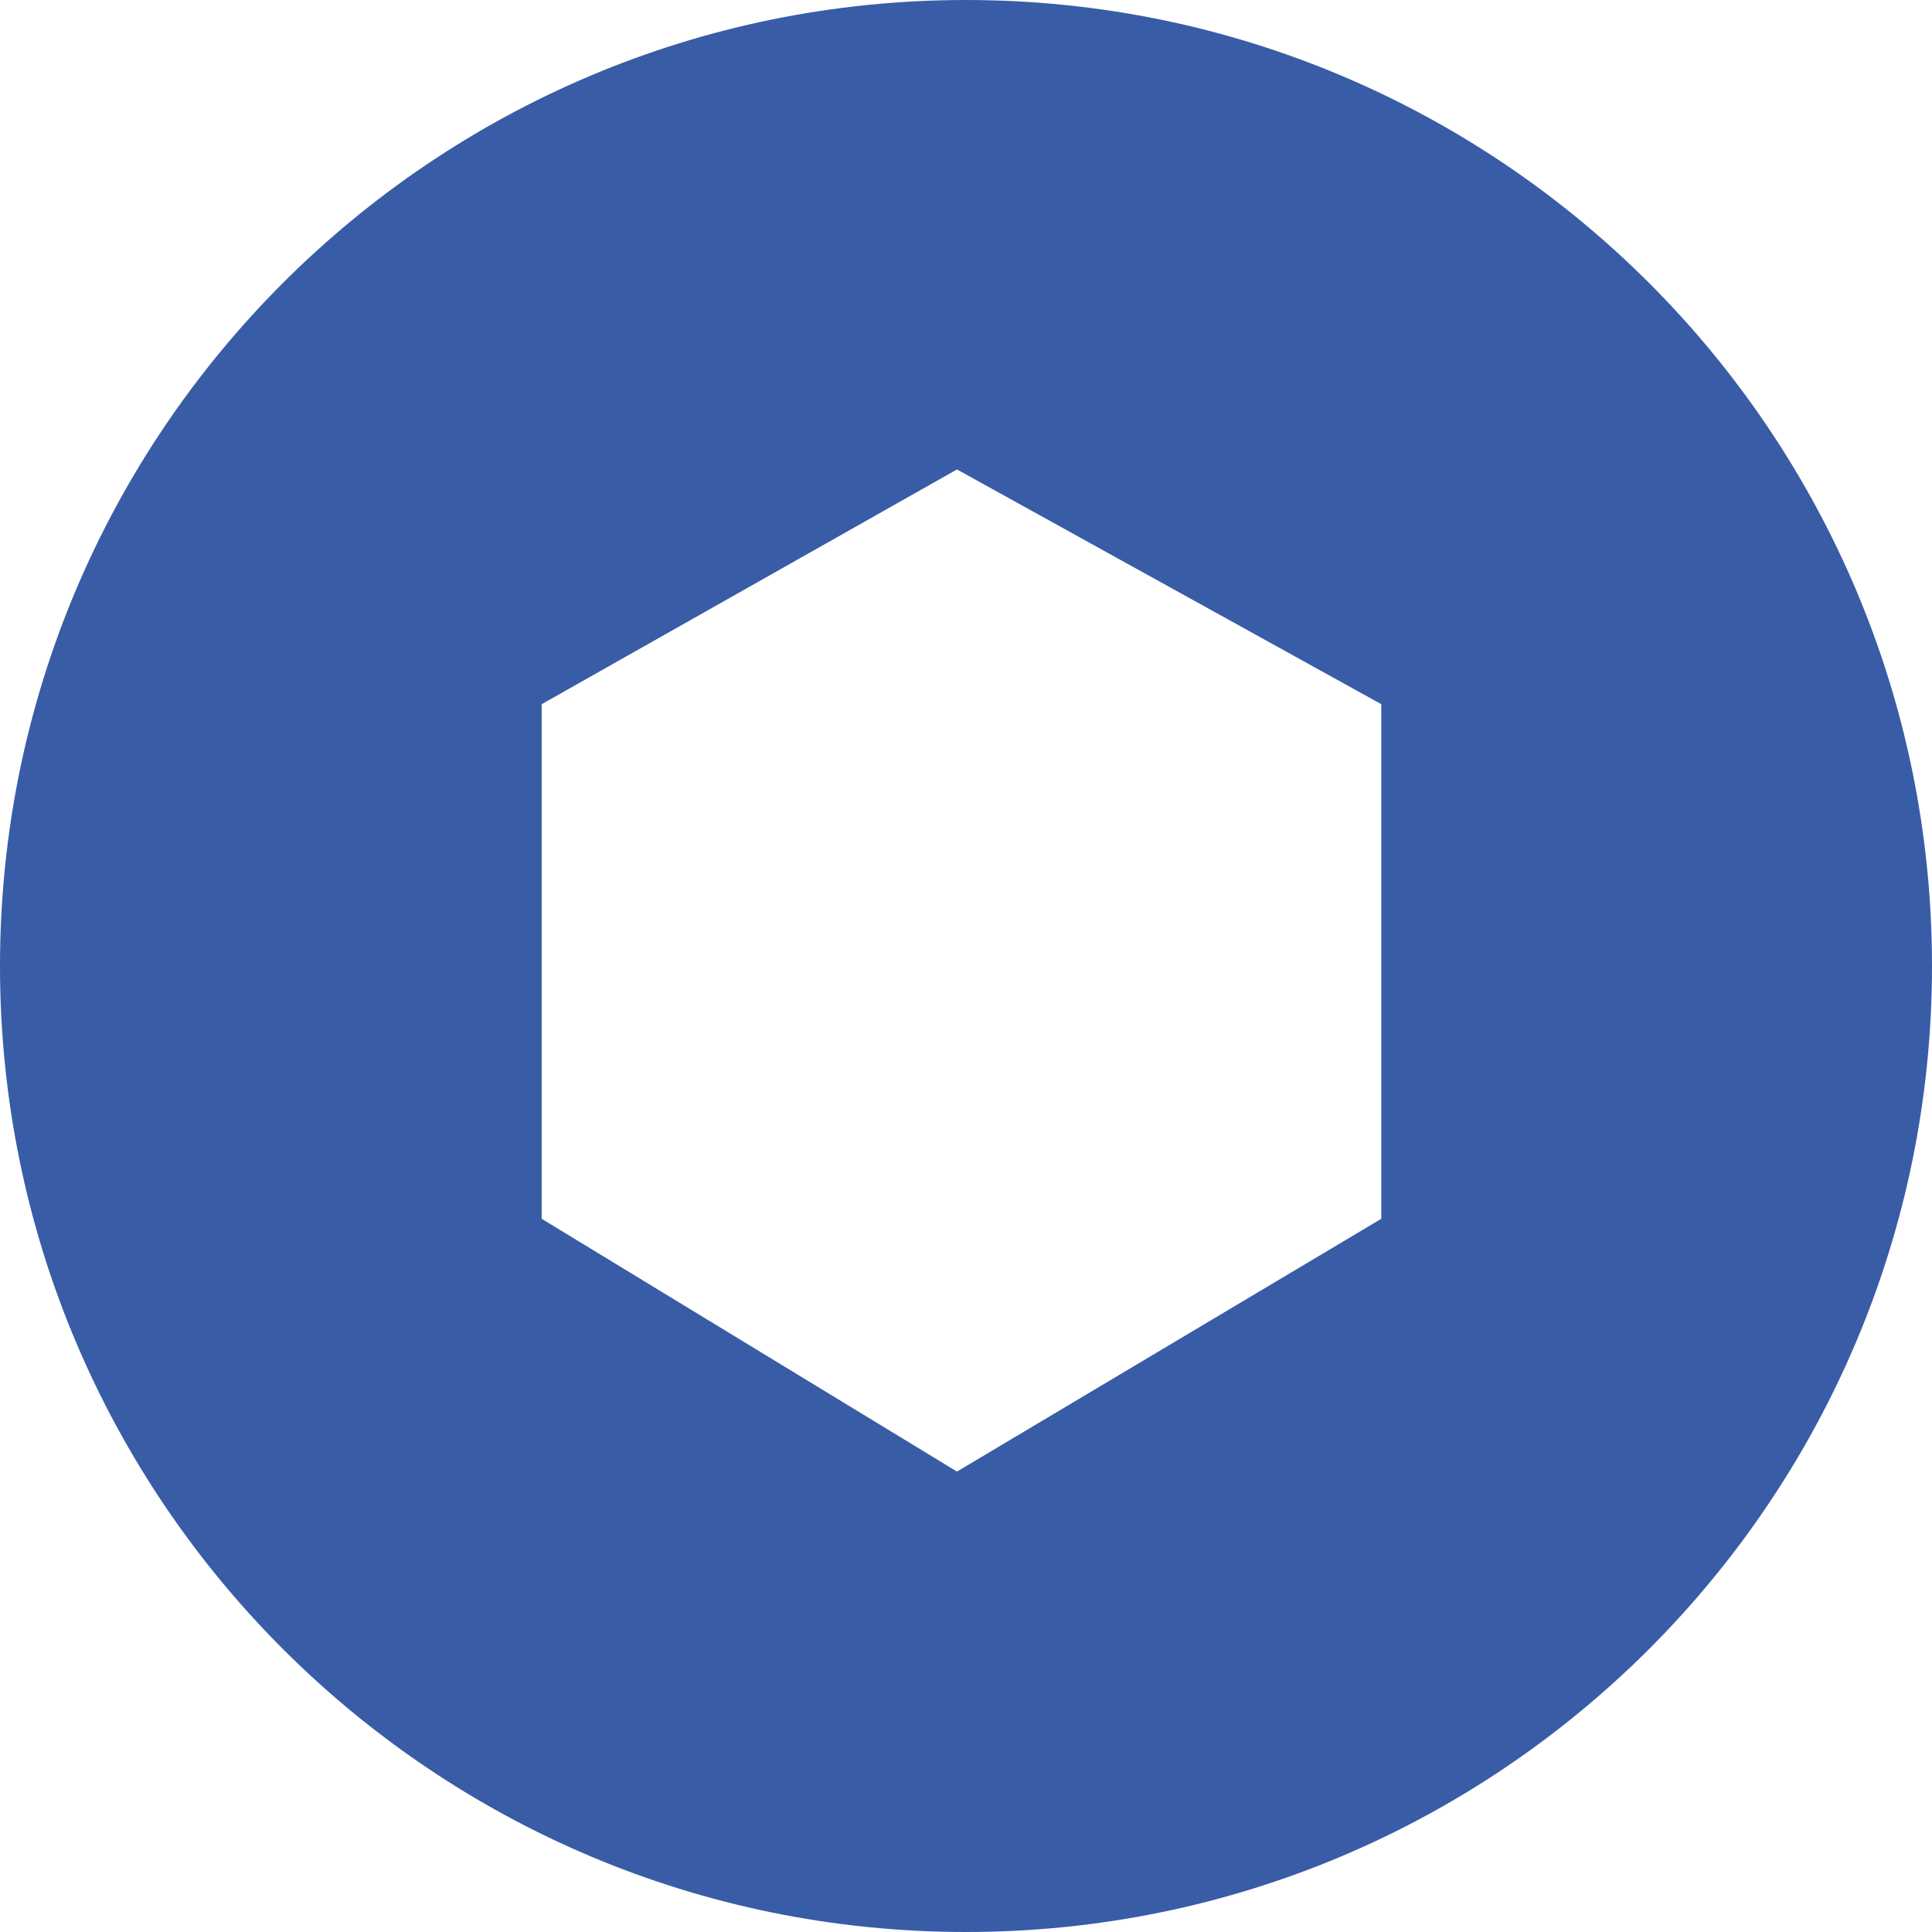
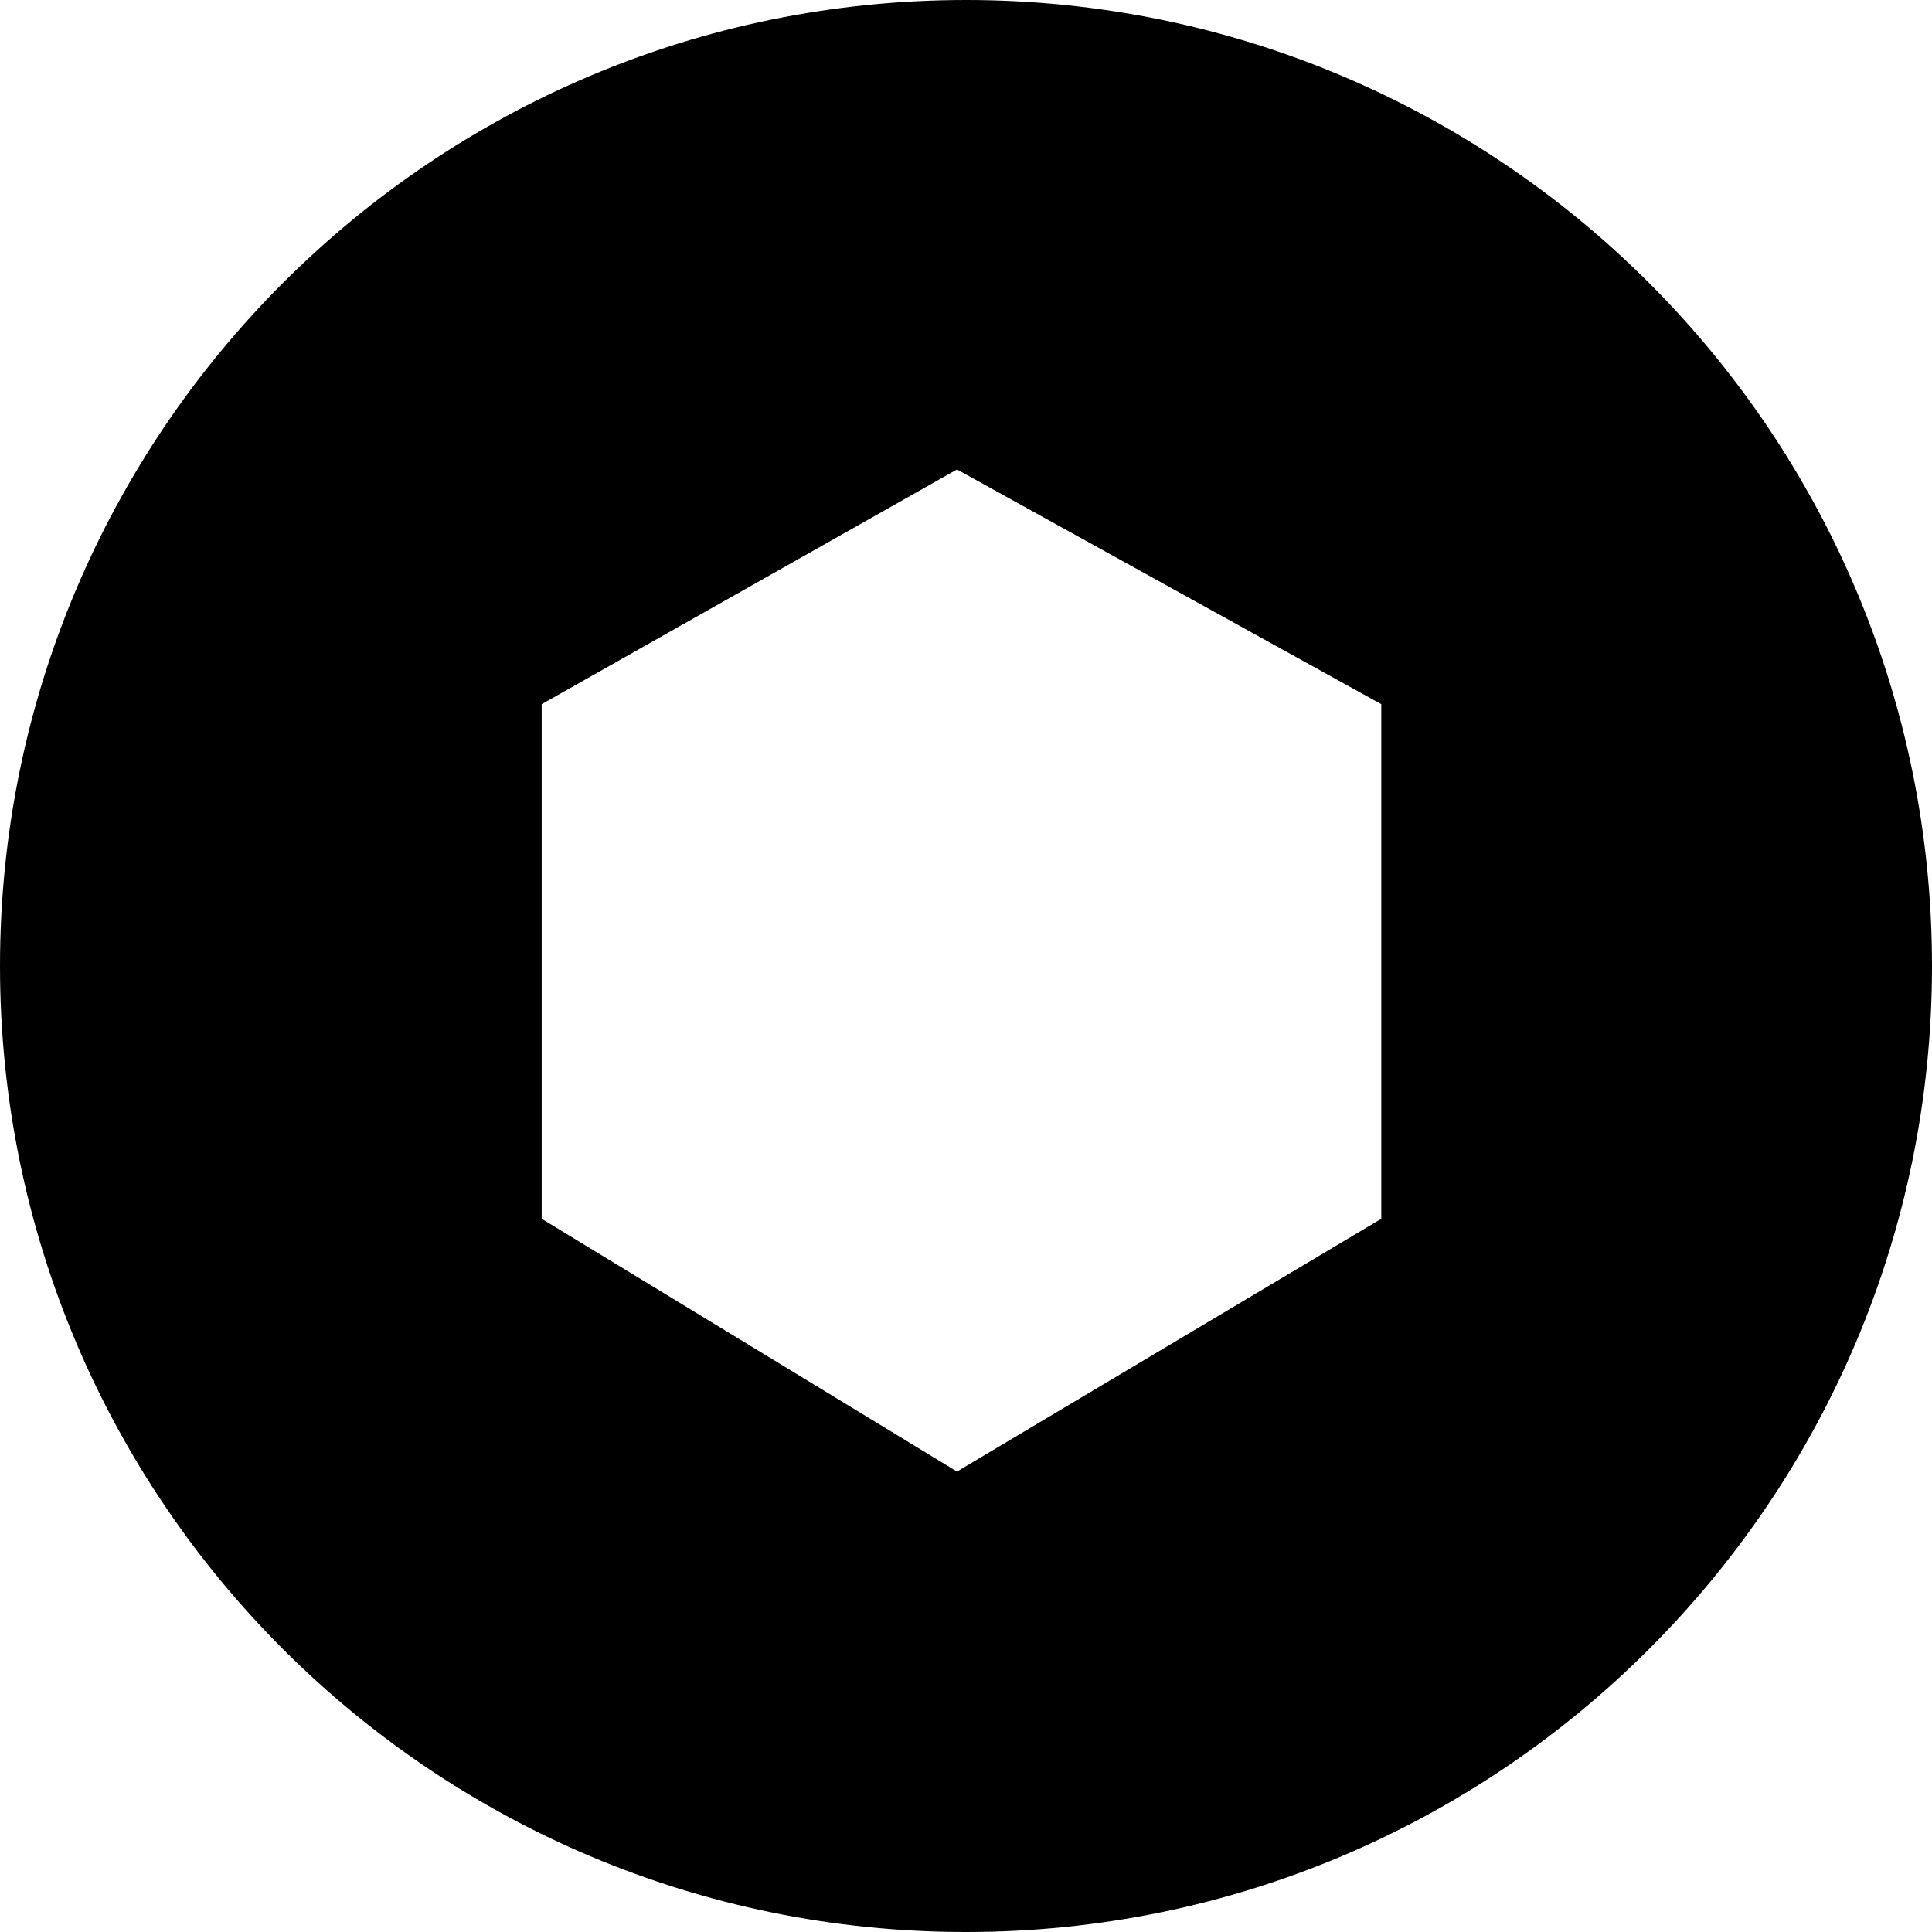
<svg xmlns="http://www.w3.org/2000/svg" width="107" height="107" viewBox="0 0 107 107" fill="none">
-   <path fill-rule="evenodd" clip-rule="evenodd" d="M53.5 107C83.047 107 107 83.047 107 53.5C107 23.953 83.047 0 53.5 0C23.953 0 0 23.953 0 53.5C0 83.047 23.953 107 53.5 107ZM30 39V67.5L53 81.5L76.5 67.5V39L53 26L30 39Z" fill="#395ca7" />
+   <path fill-rule="evenodd" clip-rule="evenodd" d="M53.5 107C83.047 107 107 83.047 107 53.5C107 23.953 83.047 0 53.5 0C23.953 0 0 23.953 0 53.5C0 83.047 23.953 107 53.5 107ZM30 39V67.5L53 81.5L76.5 67.5V39L53 26L30 39Z" fill="#000000" />
</svg>
